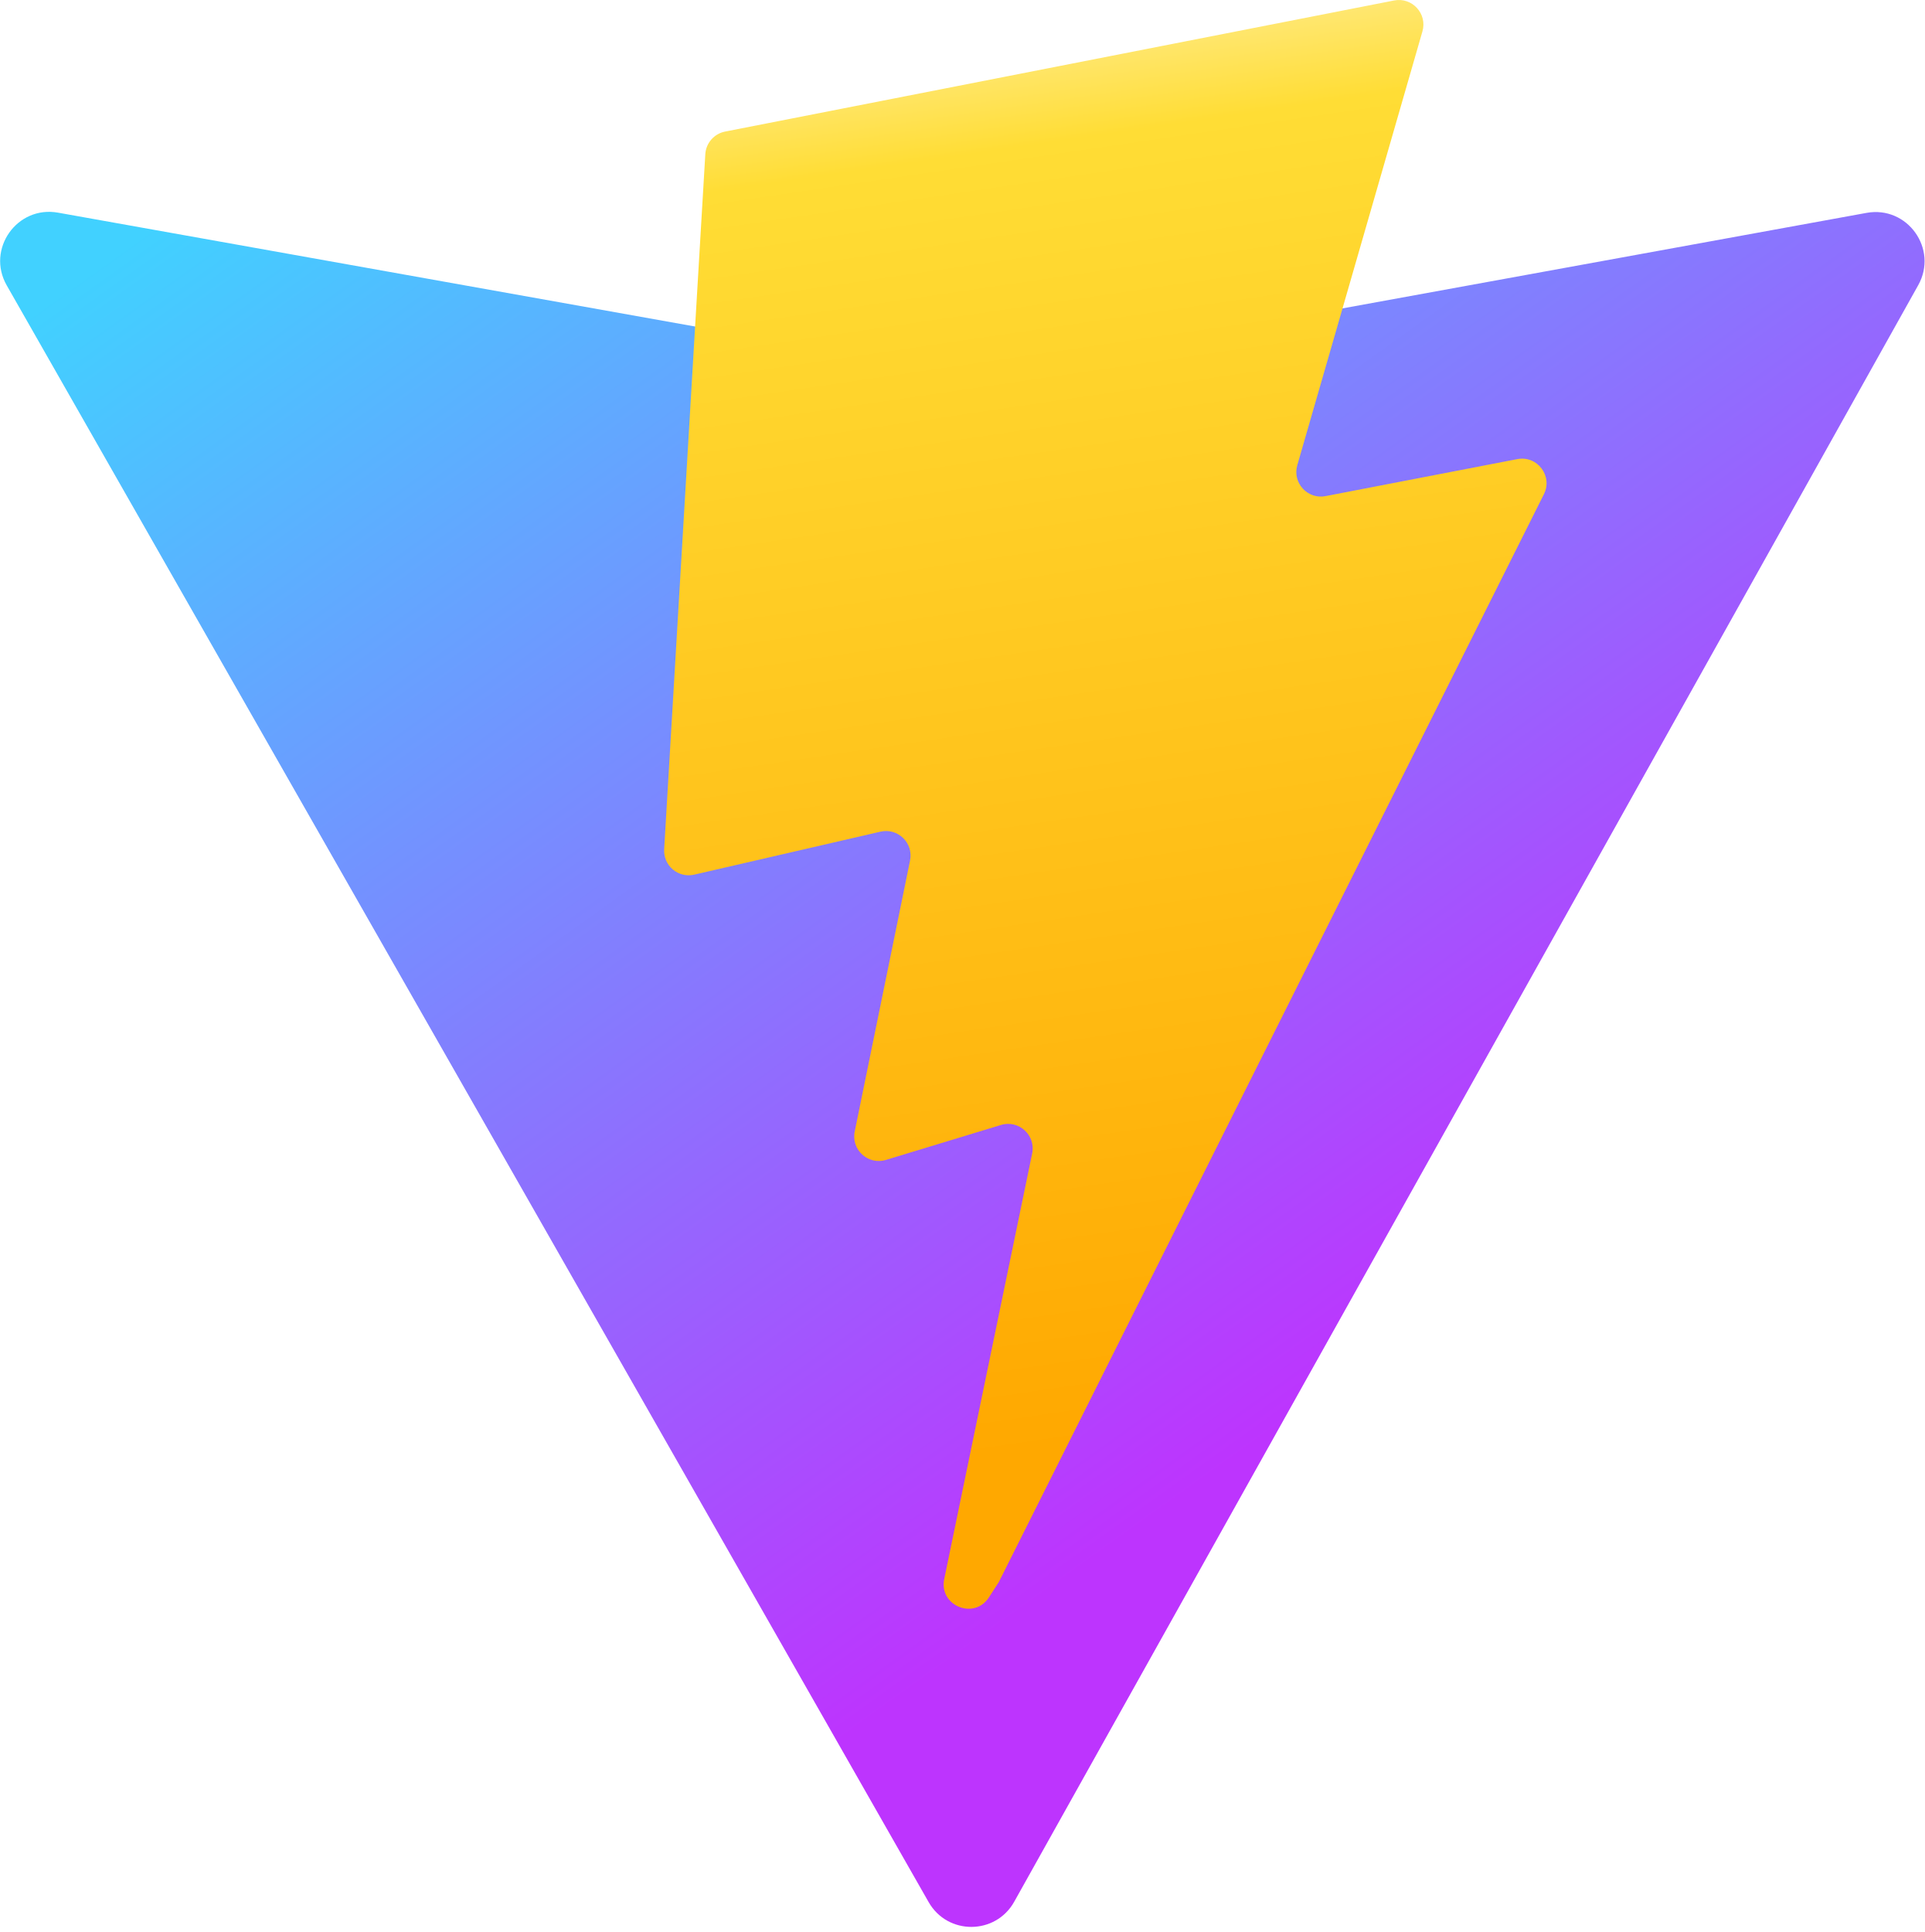
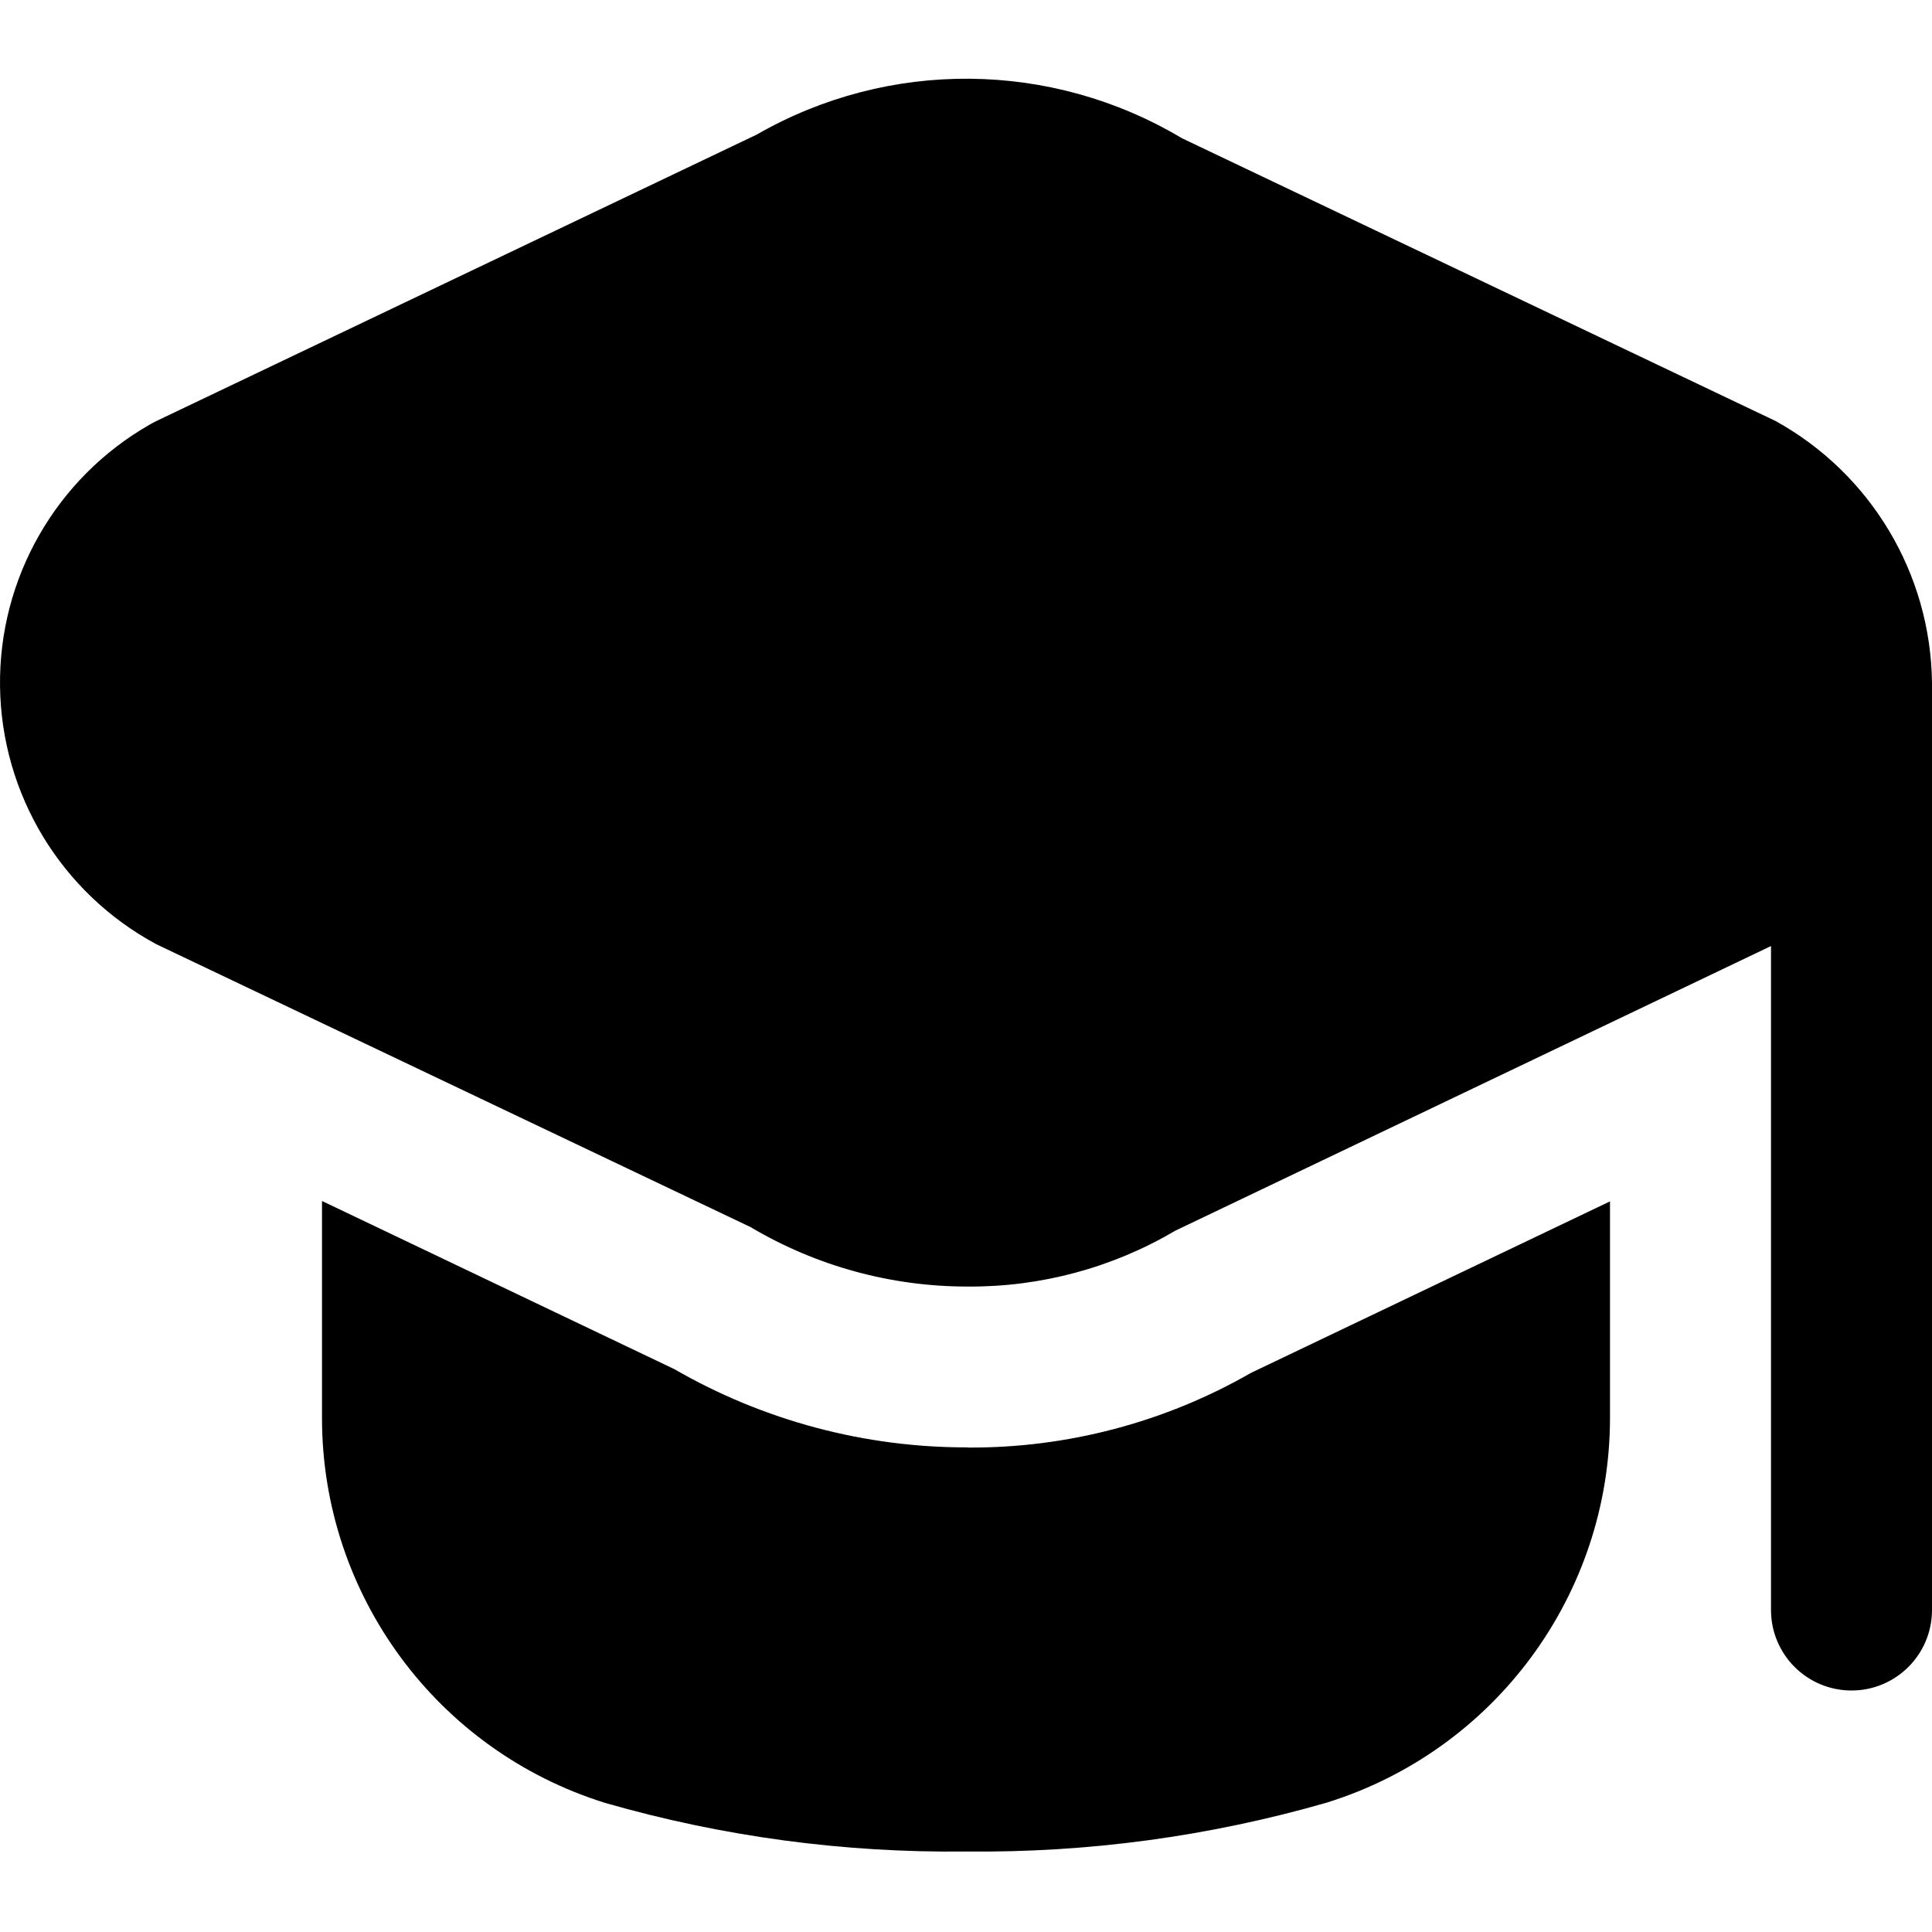
- <svg xmlns="http://www.w3.org/2000/svg" aria-hidden="true" role="img" class="iconify iconify--logos" width="31.88" height="32" preserveAspectRatio="xMidYMid meet" viewBox="0 0 256 257">
-   <defs>
-     <linearGradient id="IconifyId1813088fe1fbc01fb466" x1="-.828%" x2="57.636%" y1="7.652%" y2="78.411%">
-       <stop offset="0%" stop-color="#41D1FF" />
-       <stop offset="100%" stop-color="#BD34FE" />
-     </linearGradient>
-     <linearGradient id="IconifyId1813088fe1fbc01fb467" x1="43.376%" x2="50.316%" y1="2.242%" y2="89.03%">
-       <stop offset="0%" stop-color="#FFEA83" />
-       <stop offset="8.333%" stop-color="#FFDD35" />
-       <stop offset="100%" stop-color="#FFA800" />
-     </linearGradient>
-   </defs>
-   <path fill="url(#IconifyId1813088fe1fbc01fb466)" d="M255.153 37.938L134.897 252.976c-2.483 4.44-8.862 4.466-11.382.048L.875 37.958c-2.746-4.814 1.371-10.646 6.827-9.67l120.385 21.517a6.537 6.537 0 0 0 2.322-.004l117.867-21.483c5.438-.991 9.574 4.796 6.877 9.62Z" />
-   <path fill="url(#IconifyId1813088fe1fbc01fb467)" d="M185.432.063L96.44 17.501a3.268 3.268 0 0 0-2.634 3.014l-5.474 92.456a3.268 3.268 0 0 0 3.997 3.378l24.777-5.718c2.318-.535 4.413 1.507 3.936 3.838l-7.361 36.047c-.495 2.426 1.782 4.5 4.151 3.78l15.304-4.649c2.372-.72 4.652 1.36 4.15 3.788l-11.698 56.621c-.732 3.542 3.979 5.473 5.943 2.437l1.313-2.028l72.516-144.72c1.215-2.423-.88-5.186-3.54-4.672l-25.505 4.922c-2.396.462-4.435-1.77-3.759-4.114l16.646-57.705c.677-2.35-1.37-4.583-3.769-4.113Z" />
+ <svg xmlns="http://www.w3.org/2000/svg" id="Layer_1" height="512" viewBox="0 0 24 24" width="512" data-name="Layer 1">
+   <path d="m24 8.48v11.52a1 1 0 0 1 -2 0v-8.248l-7.4 3.536a5 5 0 0 1 -2.577.694 5.272 5.272 0 0 1 -2.7-.739l-7.38-3.513a3.691 3.691 0 0 1 -.084-6.455c.027-.016.056-.031.084-.045l7.457-3.558a5.226 5.226 0 0 1 5.282.045l7.375 3.513a3.767 3.767 0 0 1 1.943 3.25zm-11.978 9.5a7.26 7.26 0 0 1 -3.645-.972l-4.377-2.089v2.7a5.007 5.007 0 0 0 3.519 4.778 15.557 15.557 0 0 0 4.481.603 15.557 15.557 0 0 0 4.481-.607 5.007 5.007 0 0 0 3.519-4.778v-2.691l-4.459 2.13a6.983 6.983 0 0 1 -3.519.928z" />
</svg>
